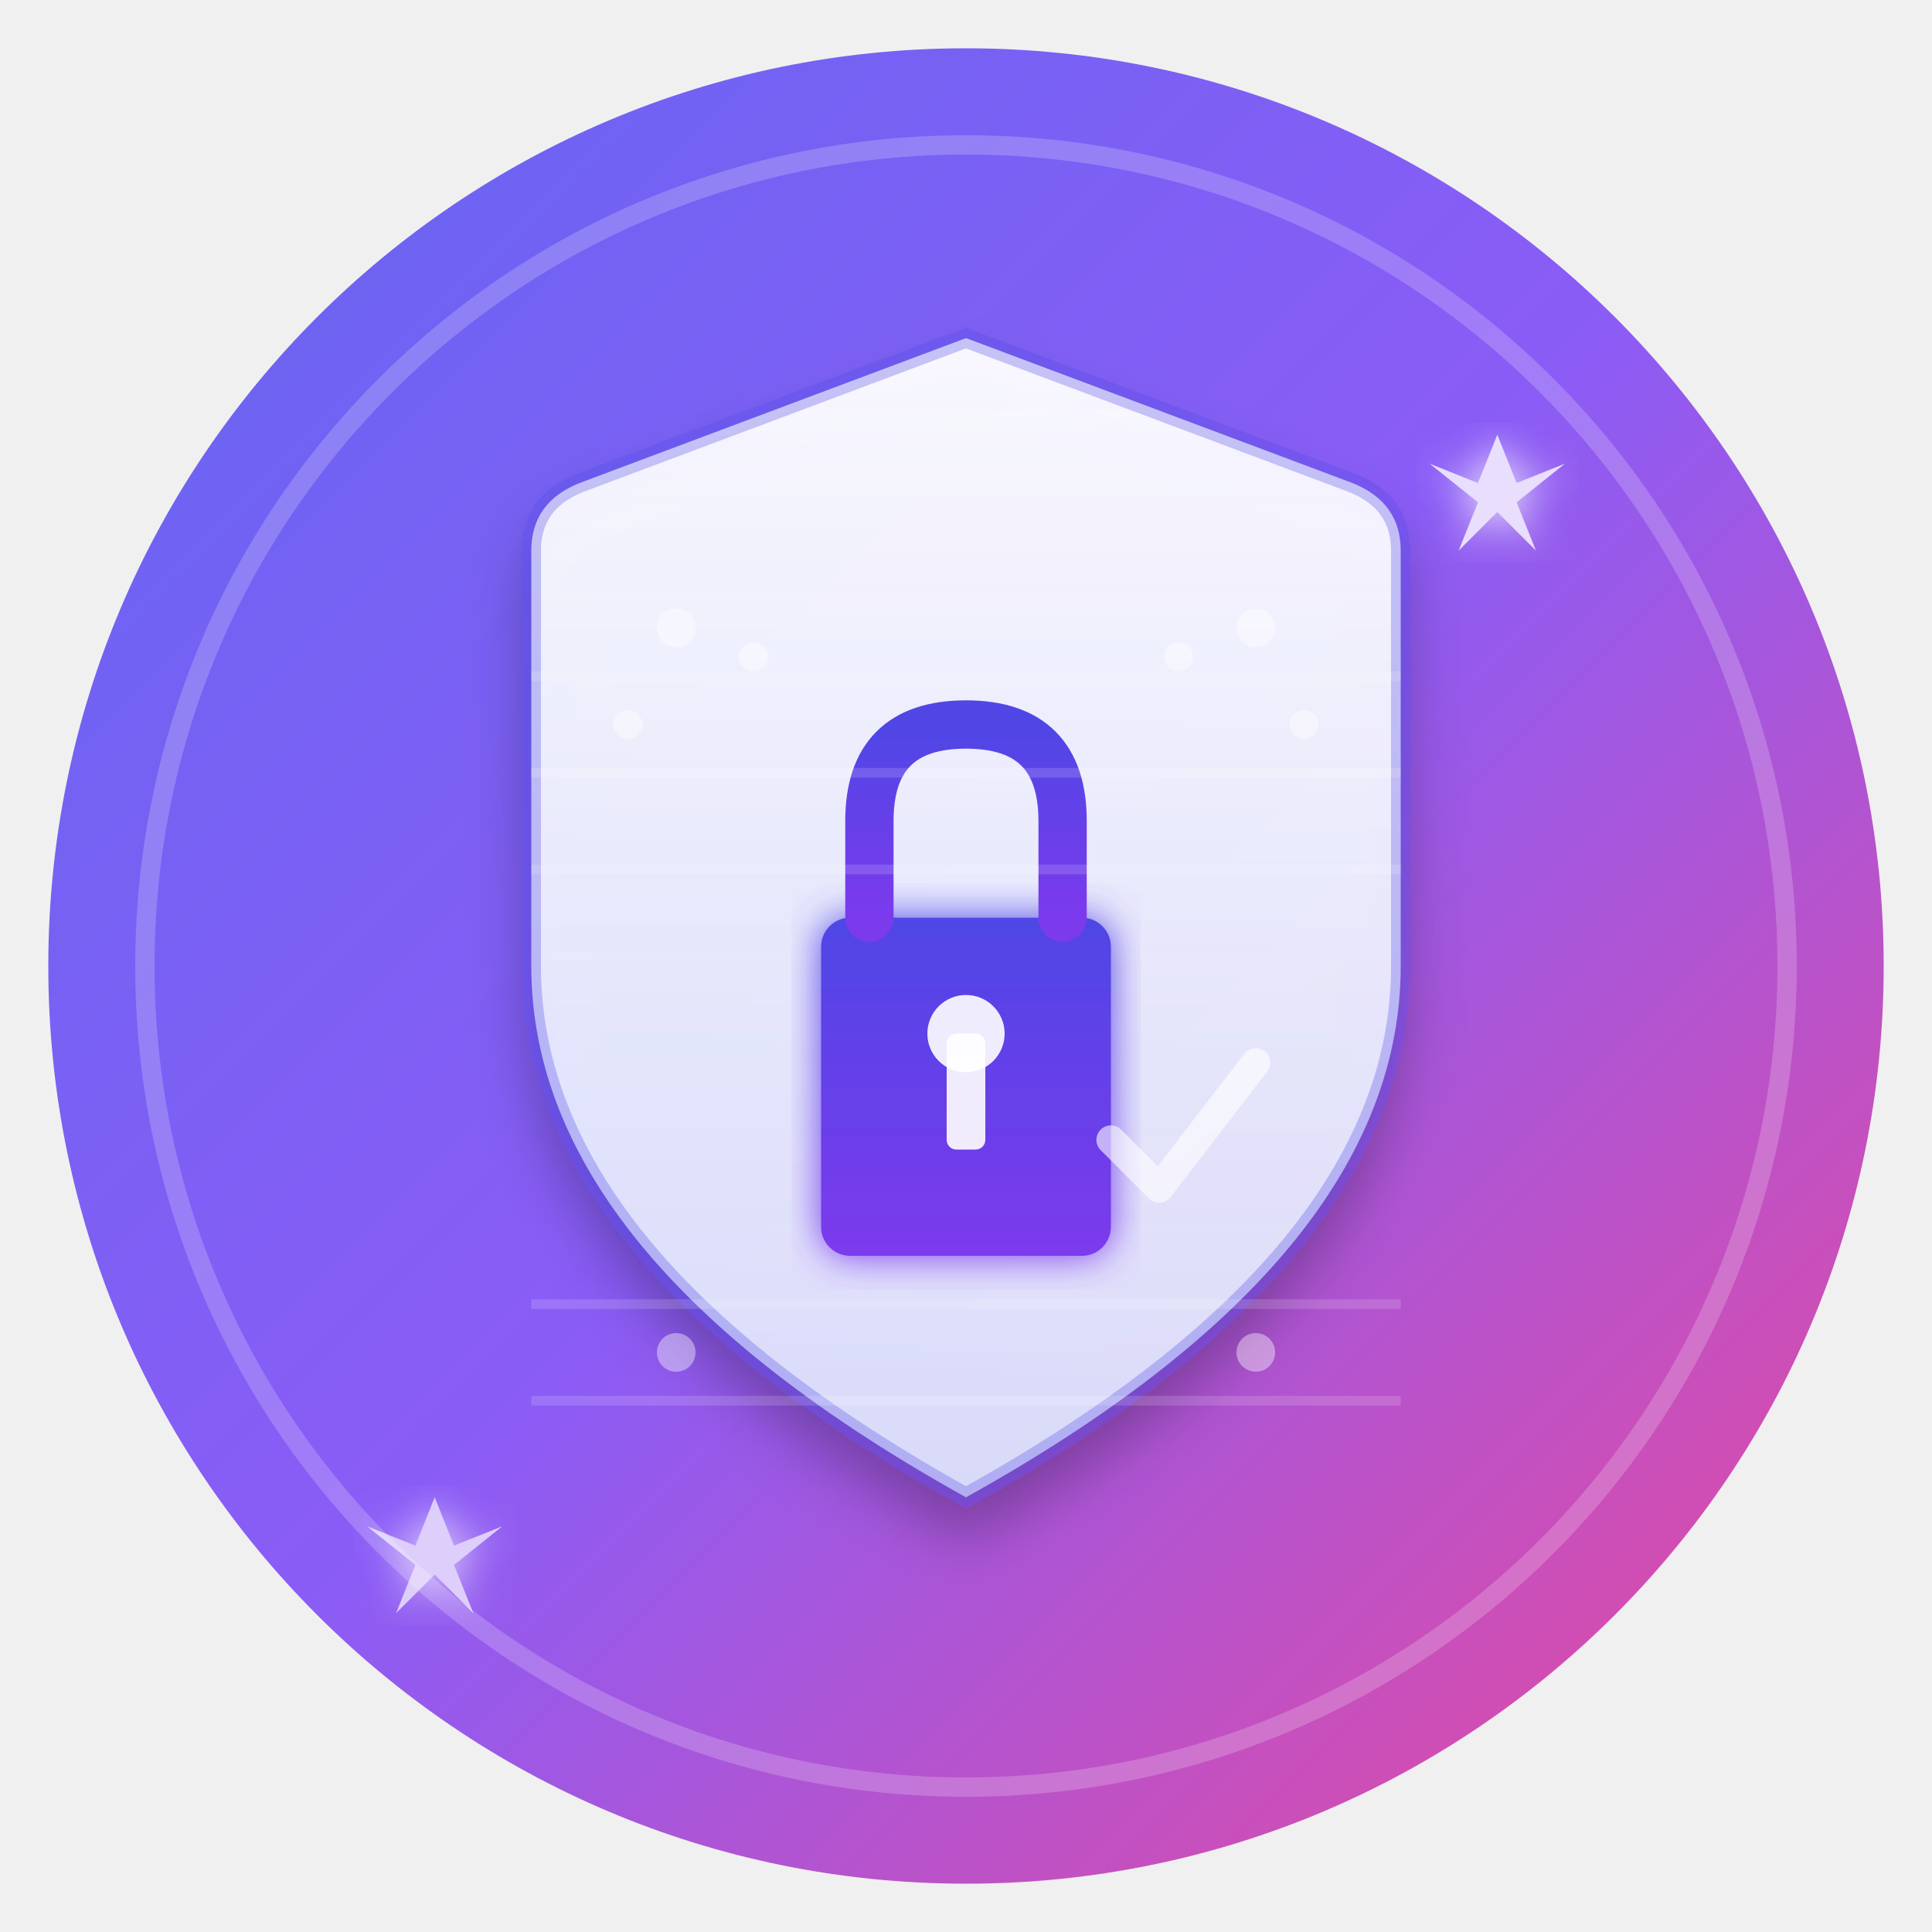
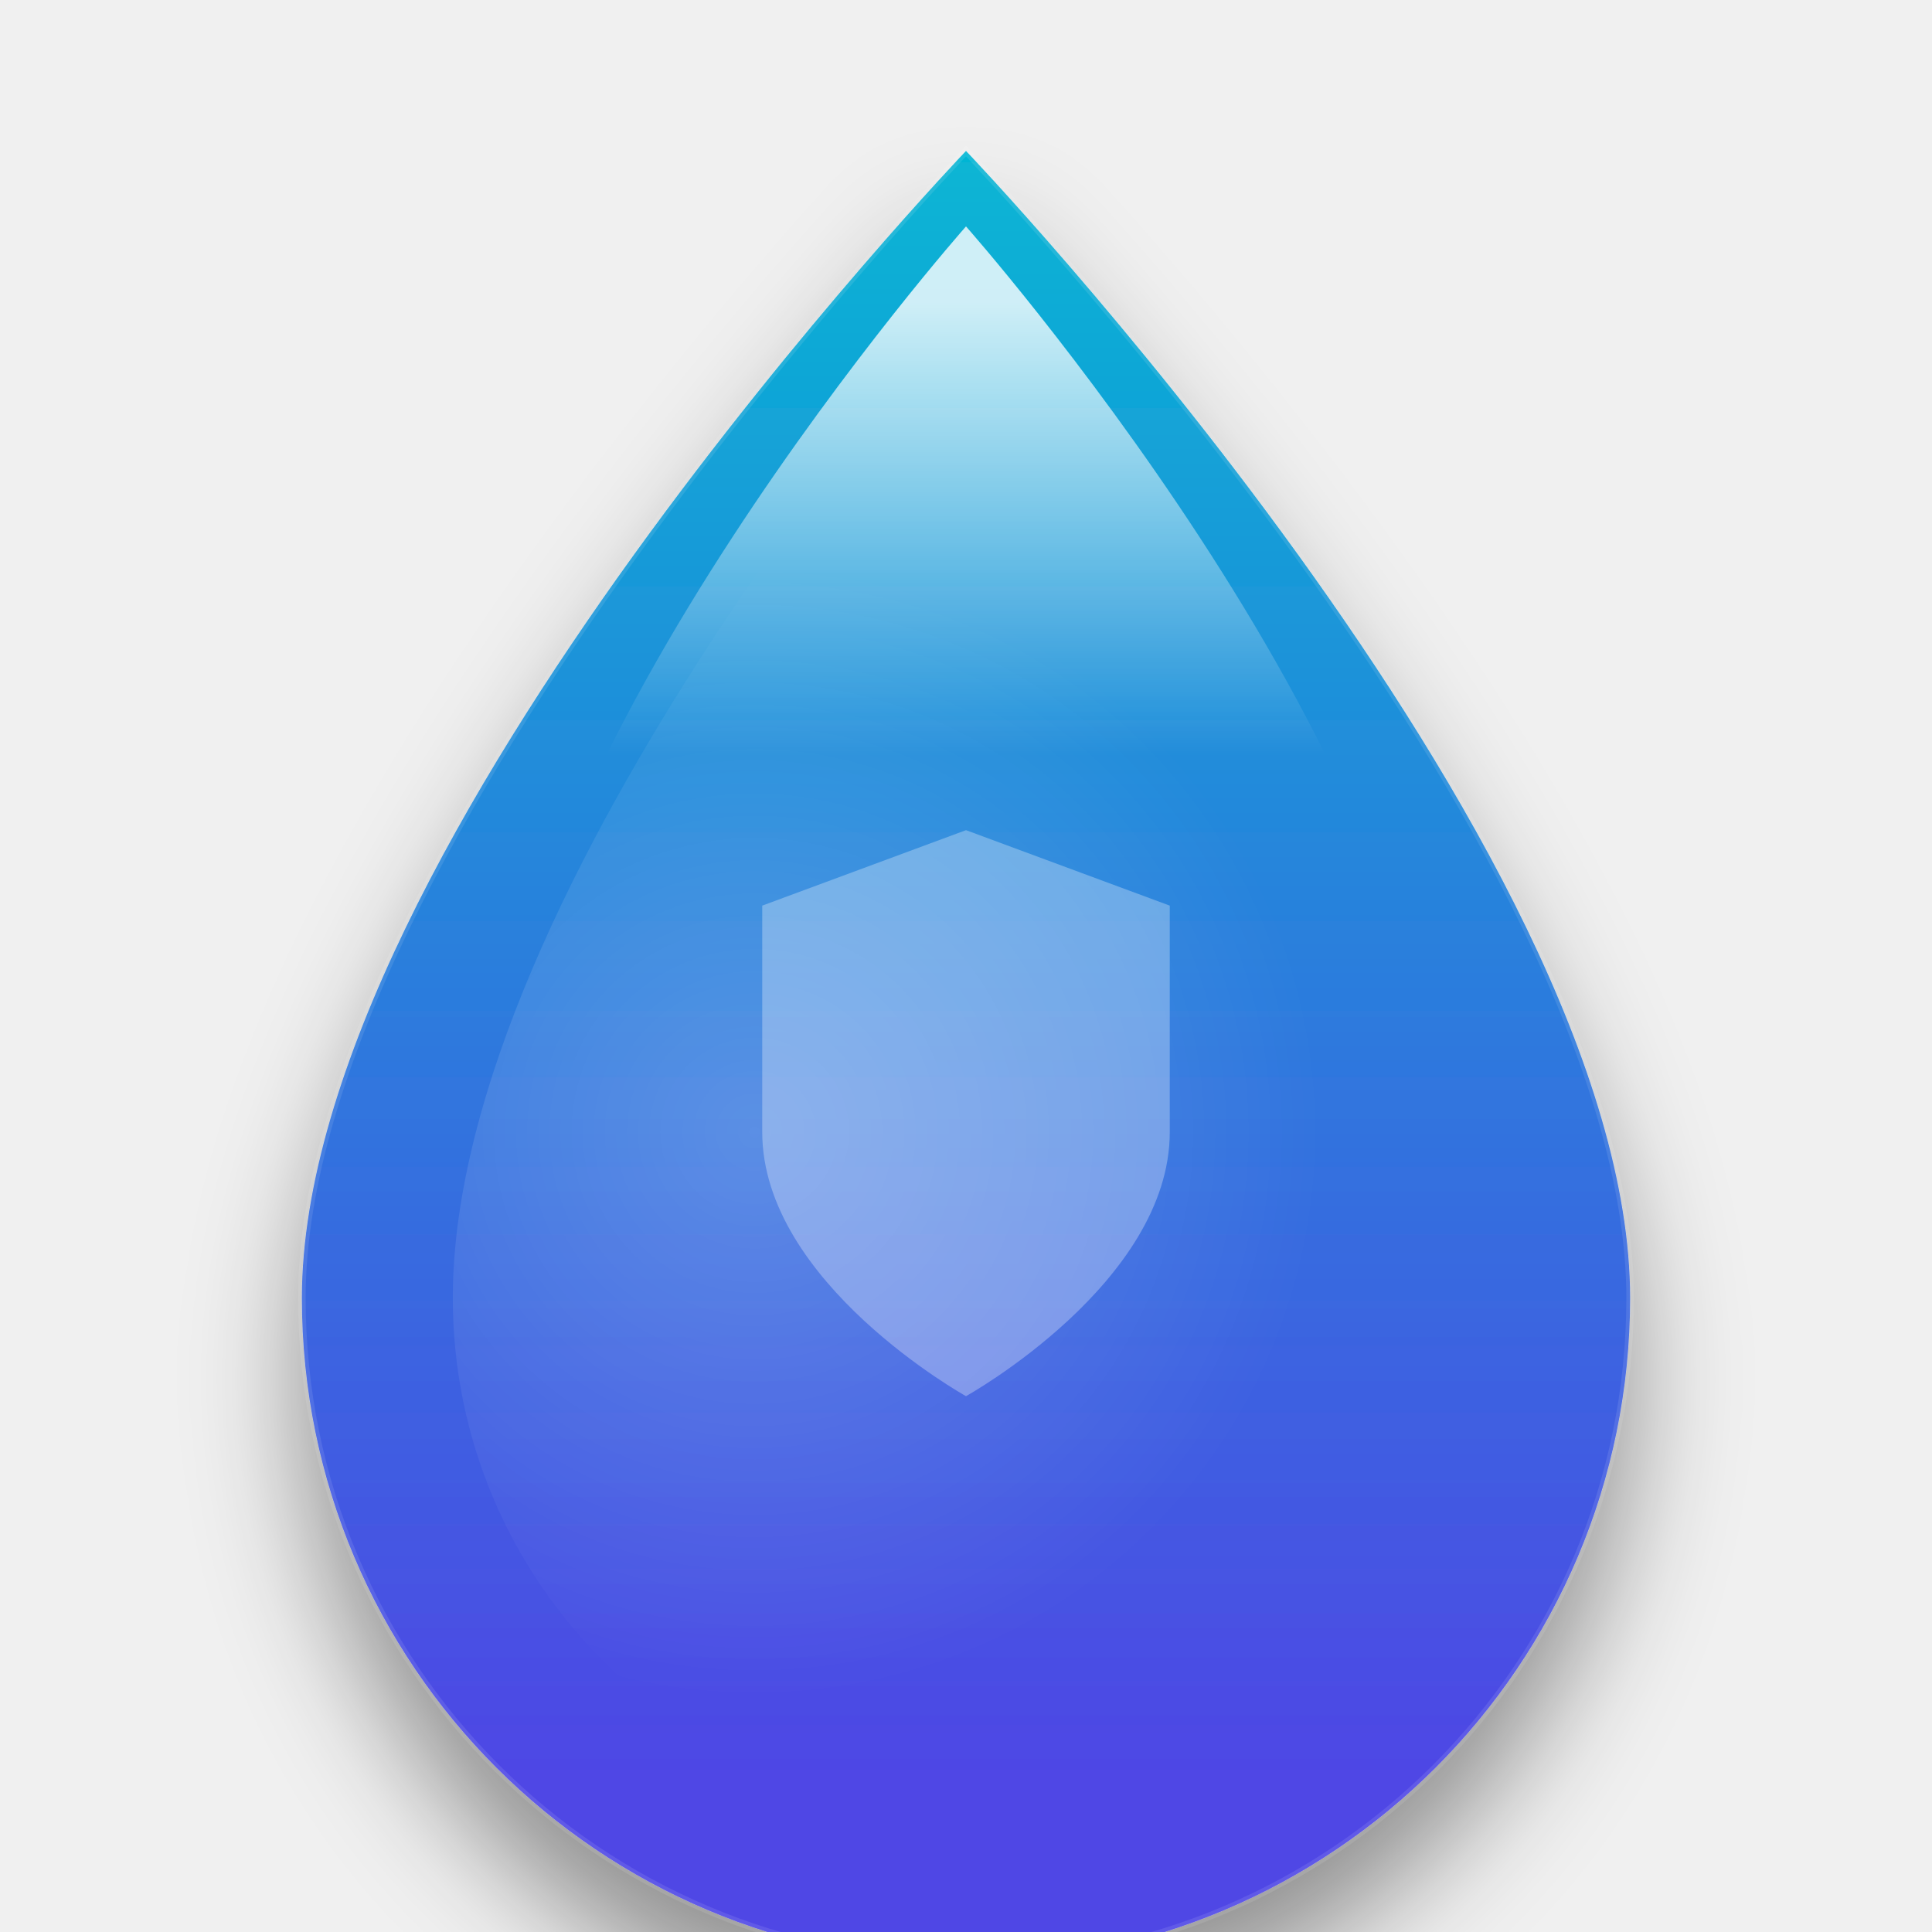
- <svg xmlns="http://www.w3.org/2000/svg" viewBox="0 0 200 200">
+ <svg xmlns="http://www.w3.org/2000/svg" width="512" height="512" viewBox="0 0 512 512" fill="none">
  <defs>
-     <linearGradient id="bgGradient" x1="0%" y1="0%" x2="100%" y2="100%">
-       <stop offset="0%" style="stop-color:#6366f1;stop-opacity:1" />
-       <stop offset="50%" style="stop-color:#8b5cf6;stop-opacity:1" />
-       <stop offset="100%" style="stop-color:#ec4899;stop-opacity:1" />
+     <linearGradient id="dropGradient" x1="256" y1="40" x2="256" y2="472" gradientUnits="userSpaceOnUse">
+       <stop offset="0%" stop-color="#06b6d4" />
+       <stop offset="100%" stop-color="#4f46e5" />
    </linearGradient>
-     <linearGradient id="shieldGradient" x1="0%" y1="0%" x2="0%" y2="100%">
-       <stop offset="0%" style="stop-color:#ffffff;stop-opacity:0.95" />
-       <stop offset="100%" style="stop-color:#e0e7ff;stop-opacity:0.9" />
+     <linearGradient id="highlightGradient" x1="256" y1="80" x2="256" y2="200" gradientUnits="userSpaceOnUse">
+       <stop offset="0%" stop-color="white" stop-opacity="0.8" />
+       <stop offset="100%" stop-color="white" stop-opacity="0" />
    </linearGradient>
-     <linearGradient id="lockGradient" x1="0%" y1="0%" x2="0%" y2="100%">
-       <stop offset="0%" style="stop-color:#4f46e5;stop-opacity:1" />
-       <stop offset="100%" style="stop-color:#7c3aed;stop-opacity:1" />
-     </linearGradient>
-     <filter id="shadow" x="-50%" y="-50%" width="200%" height="200%">
-       <feGaussianBlur in="SourceAlpha" stdDeviation="3" />
-       <feOffset dx="0" dy="4" result="offsetblur" />
+     <radialGradient id="refractionGradient" cx="200" cy="300" r="150" fx="200" fy="300" gradientUnits="userSpaceOnUse">
+       <stop offset="0%" stop-color="white" stop-opacity="0.2" />
+       <stop offset="100%" stop-color="white" stop-opacity="0" />
+     </radialGradient>
+     <filter id="dropShadow" x="-20%" y="-20%" width="140%" height="140%" filterUnits="userSpaceOnUse">
+       <feGaussianBlur in="SourceAlpha" stdDeviation="15" />
+       <feOffset dx="0" dy="20" />
      <feComponentTransfer>
-         <feFuncA type="linear" slope="0.3" />
+         <feFuncA type="linear" slope="0.4" />
      </feComponentTransfer>
      <feMerge>
        <feMergeNode />
        <feMergeNode in="SourceGraphic" />
      </feMerge>
    </filter>
-     <filter id="glow">
-       <feGaussianBlur stdDeviation="2" result="coloredBlur" />
-       <feMerge>
-         <feMergeNode in="coloredBlur" />
-         <feMergeNode in="SourceGraphic" />
-       </feMerge>
-     </filter>
  </defs>
-   <circle cx="100" cy="100" r="95" fill="url(#bgGradient)" />
-   <circle cx="100" cy="100" r="85" fill="none" stroke="rgba(255,255,255,0.2)" stroke-width="2" />
-   <g filter="url(#shadow)">
-     <path d="M 100 35               L 140 50               Q 145 52 145 57              L 145 100              Q 145 130 100 155              Q 55 130 55 100              L 55 57              Q 55 52 60 50              Z" fill="url(#shieldGradient)" stroke="rgba(79, 70, 229, 0.3)" stroke-width="2" />
-   </g>
-   <rect x="85" y="95" width="30" height="35" rx="3" fill="url(#lockGradient)" filter="url(#glow)" />
-   <path d="M 90 95             L 90 85             Q 90 75 100 75             Q 110 75 110 85            L 110 95" fill="none" stroke="url(#lockGradient)" stroke-width="5" stroke-linecap="round" />
-   <circle cx="100" cy="107" r="4" fill="rgba(255,255,255,0.9)" />
-   <rect x="98" y="107" width="4" height="12" rx="1" fill="rgba(255,255,255,0.9)" />
-   <g opacity="0.4">
-     <circle cx="70" cy="65" r="2" fill="white" />
-     <circle cx="78" cy="68" r="1.5" fill="white" />
-     <circle cx="65" cy="75" r="1.5" fill="white" />
-     <circle cx="130" cy="65" r="2" fill="white" />
-     <circle cx="122" cy="68" r="1.5" fill="white" />
-     <circle cx="135" cy="75" r="1.5" fill="white" />
-     <circle cx="70" cy="140" r="2" fill="white" />
-     <circle cx="130" cy="140" r="2" fill="white" />
-   </g>
-   <g opacity="0.8">
-     <path d="M 155 45 L 157 50 L 162 48 L 157 52 L 159 57 L 155 53 L 151 57 L 153 52 L 148 48 L 153 50 Z" fill="white" filter="url(#glow)" />
-   </g>
-   <g opacity="0.7">
-     <path d="M 45 155 L 47 160 L 52 158 L 47 162 L 49 167 L 45 163 L 41 167 L 43 162 L 38 158 L 43 160 Z" fill="white" filter="url(#glow)" />
-   </g>
-   <g opacity="0.15">
-     <line x1="55" y1="70" x2="145" y2="70" stroke="white" stroke-width="1" />
-     <line x1="55" y1="80" x2="145" y2="80" stroke="white" stroke-width="1" />
-     <line x1="55" y1="90" x2="145" y2="90" stroke="white" stroke-width="1" />
-     <line x1="55" y1="135" x2="145" y2="135" stroke="white" stroke-width="1" />
-     <line x1="55" y1="145" x2="145" y2="145" stroke="white" stroke-width="1" />
-   </g>
-   <g opacity="0.6">
-     <path d="M 115 118 L 120 123 L 130 110" fill="none" stroke="white" stroke-width="3" stroke-linecap="round" stroke-linejoin="round" />
-   </g>
+   <path d="M256 40C256 40 432 224 432 344C432 441.2 353.2 520 256 520C158.8 520 80 441.2 80 344C80 224 256 40 256 40Z" fill="url(#dropGradient)" filter="url(#dropShadow)" />
+   <path d="M256 80C256 80 392 234 392 344C392 419.1 331.1 480 256 480C180.9 480 120 419.1 120 344C120 234 256 80 256 80Z" fill="url(#refractionGradient)" />
+   <path d="M256 220L310 240V300C310 340 256 370 256 370C256 370 202 340 202 300V240L256 220Z" fill="white" fill-opacity="0.3" />
+   <path d="M256 60C256 60 380 200 380 300C380 310 370 315 360 305C330 270 290 250 256 250C222 250 182 270 152 305C142 315 132 310 132 300C132 200 256 60 256 60Z" fill="url(#highlightGradient)" />
+   <path d="M256 40C256 40 432 224 432 344C432 441.2 353.2 520 256 520C158.8 520 80 441.2 80 344C80 224 256 40 256 40Z" stroke="white" stroke-width="2" stroke-opacity="0.1" fill="none" />
</svg>
